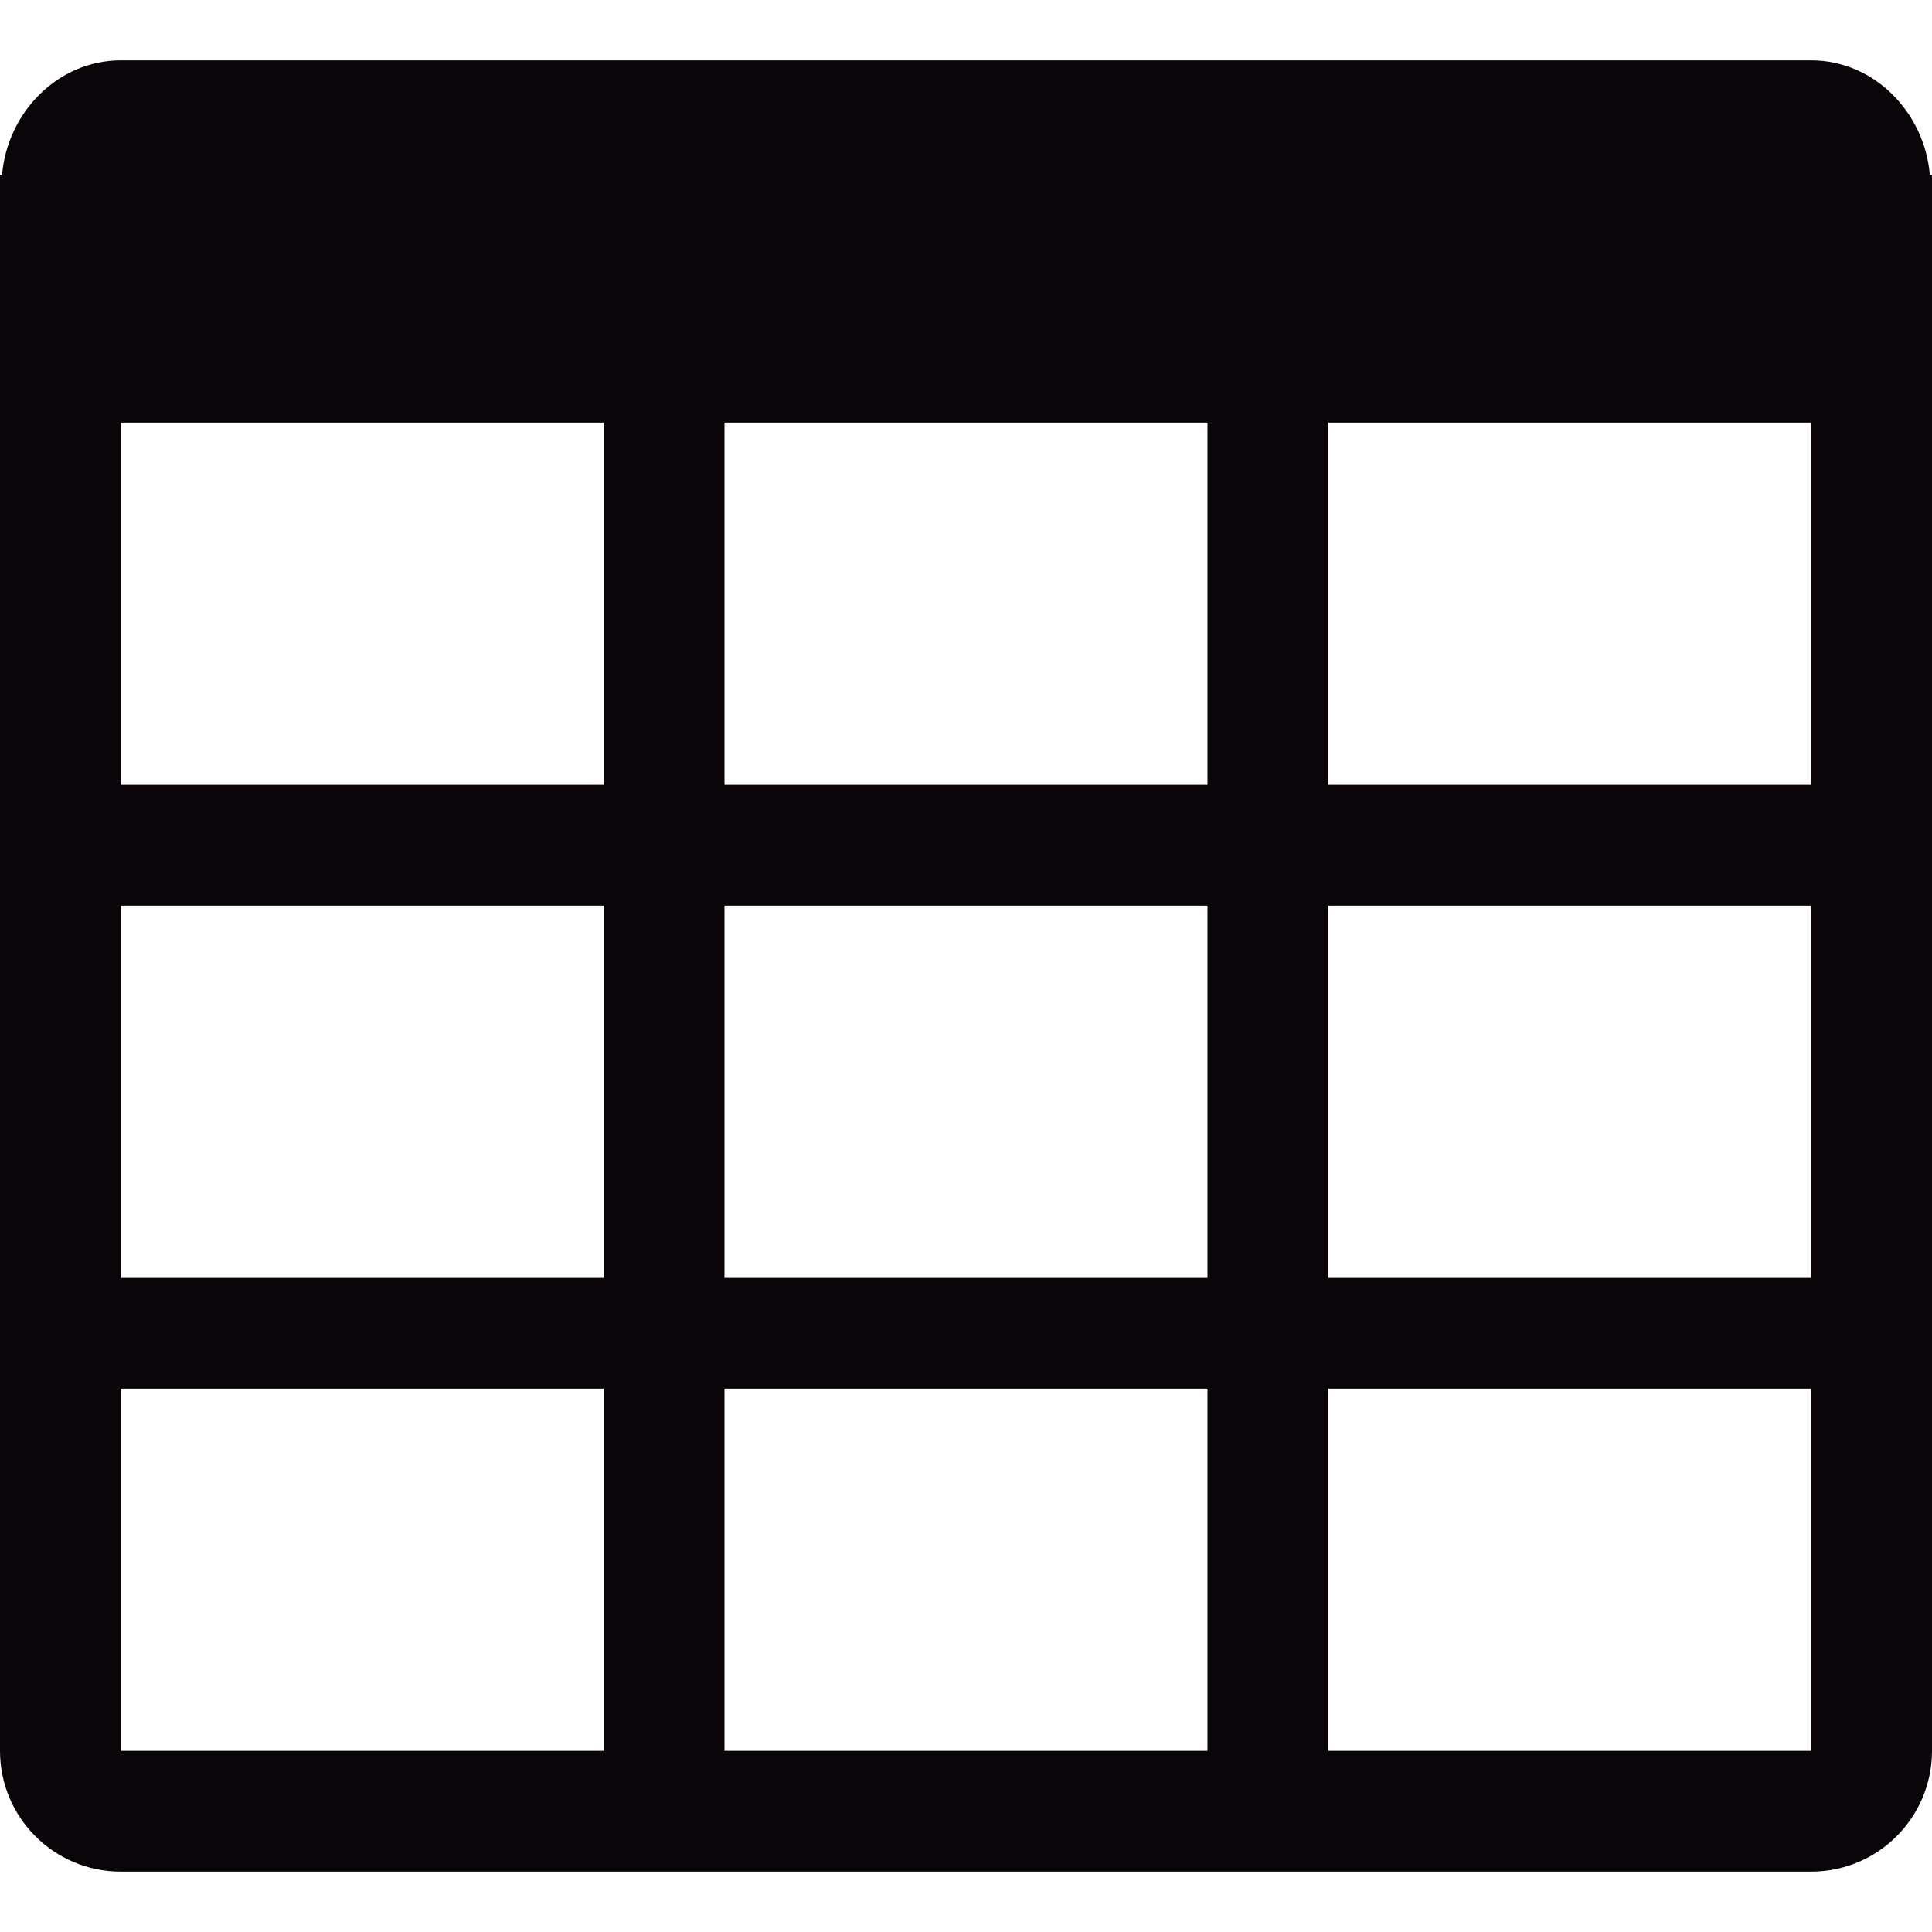
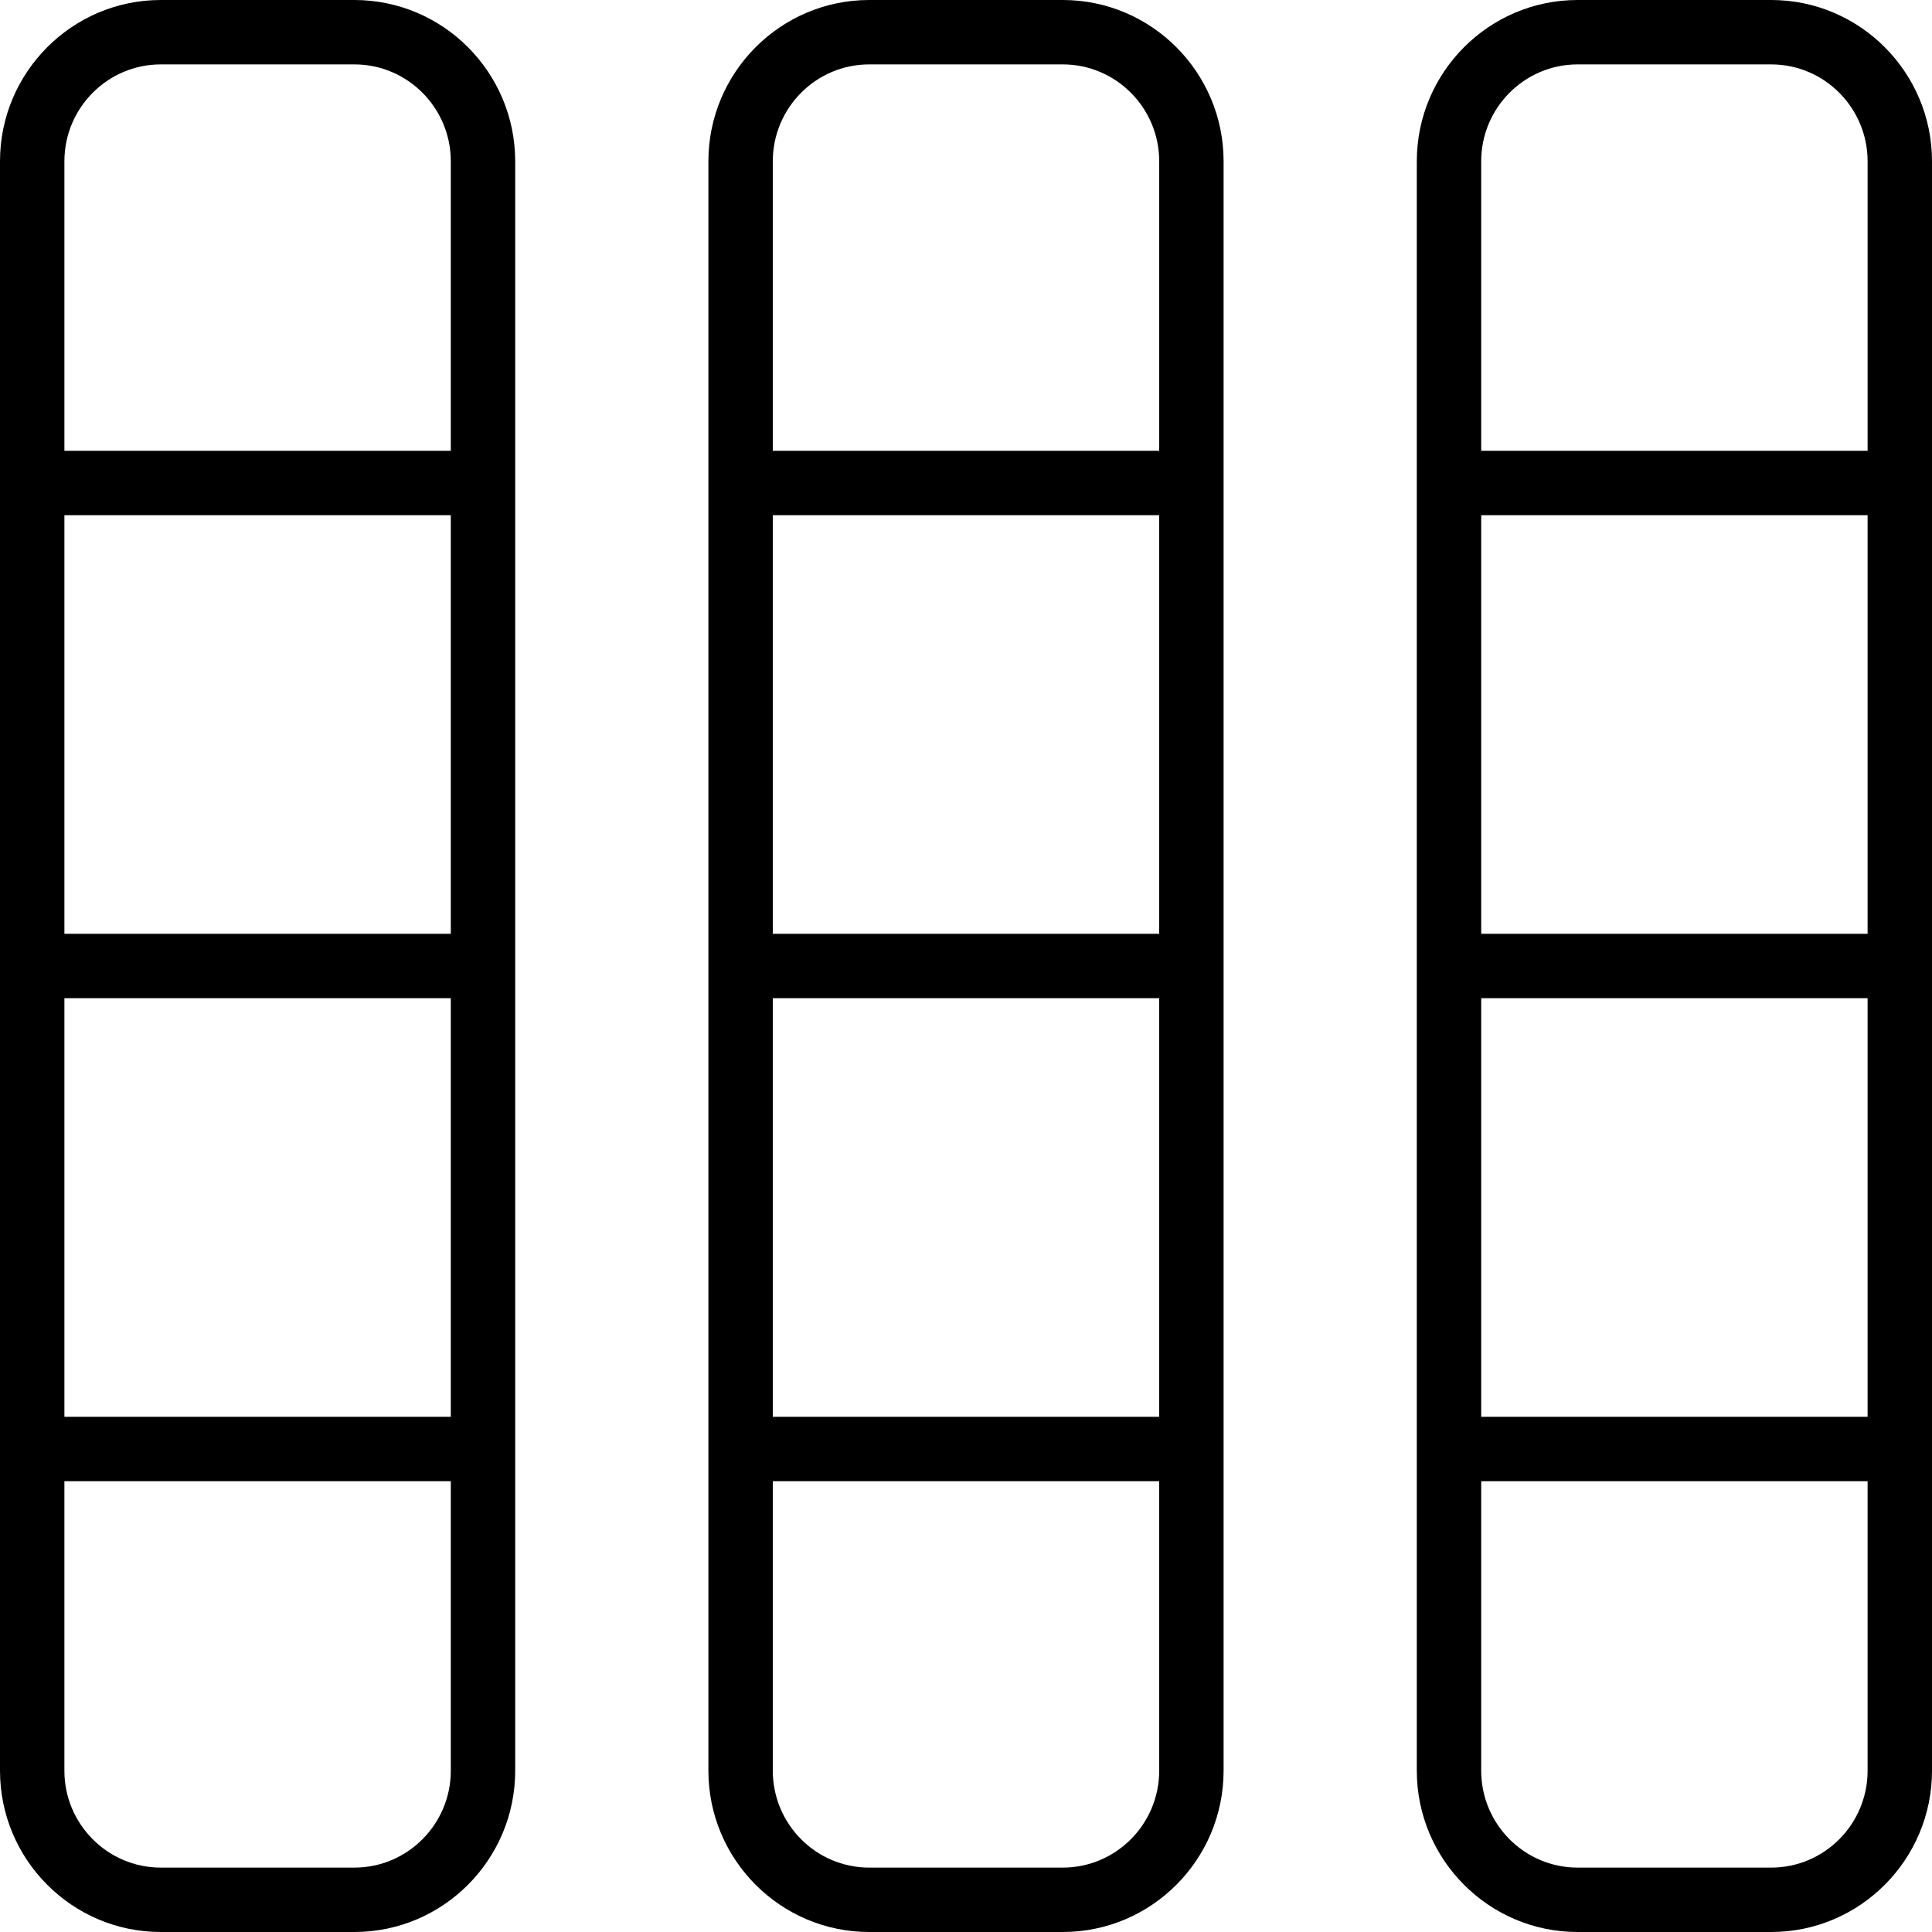
- <svg xmlns="http://www.w3.org/2000/svg" version="1.1" id="Capa_1" x="0px" y="0px" viewBox="0 0 508.52 508.52" style="enable-background:new 0 0 508.52 508.52;" xml:space="preserve">
+ <svg xmlns="http://www.w3.org/2000/svg" version="1.1" id="Layer_1" x="0px" y="0px" viewBox="0 0 512 512" style="enable-background:new 0 0 512 512;" xml:space="preserve">
  <g>
    <g>
-       <g>
-         <path style="fill:#090509;" d="M507.948,46.021c-1.367-16.368-14.588-30.13-31.21-30.13H31.782     c-16.622,0-29.844,13.762-31.242,30.13H0v414.825c0,17.544,14.239,31.782,31.782,31.782h444.955     c17.544,0,31.782-14.239,31.782-31.782V46.021H507.948z M158.912,460.846H31.782v-95.347h127.13V460.846z M158.912,336.354     H31.782v-97.985h127.13V336.354z M158.912,206.586H31.782v-95.347h127.13V206.586z M317.825,460.846h-127.13v-95.347h127.13     V460.846z M317.825,336.354h-127.13v-97.985h127.13V336.354z M317.825,206.586h-127.13v-95.347h127.13V206.586z M476.737,460.846     h-127.13v-95.347h127.13V460.846z M476.737,336.354h-127.13v-97.985h127.13V336.354z M476.737,206.586h-127.13v-95.347h127.13     V206.586z" />
-       </g>
+       <path d="M93.925,0H42.607C19.114,0,0,19.177,0,42.748v426.504C0,492.823,19.114,512,42.607,512h51.318    c23.495,0,42.608-19.177,42.608-42.748V42.748C136.533,19.177,117.42,0,93.925,0z M119.467,469.252    c0,14.16-11.458,25.681-25.542,25.681H42.607c-14.083,0-25.541-11.521-25.541-25.681v-76.719h102.4V469.252z M119.467,375.467    h-102.4V264.533h102.4V375.467z M119.467,247.467h-102.4V136.533h102.4V247.467z M119.467,119.467h-102.4V42.748    c0-14.16,11.457-25.681,25.541-25.681h51.318c14.083,0,25.542,11.521,25.542,25.681V119.467z" />
+     </g>
+   </g>
+   <g>
+     <g>
+       <path d="M281.658,0h-51.318c-23.494,0-42.607,19.177-42.607,42.748v426.504c0,23.571,19.114,42.748,42.607,42.748h51.318    c23.495,0,42.608-19.177,42.608-42.748V42.748C324.267,19.177,305.153,0,281.658,0z M307.2,469.252    c0,14.16-11.458,25.681-25.542,25.681h-51.318c-14.083,0-25.541-11.521-25.541-25.681v-76.719h102.4V469.252z M307.2,375.467    H204.8V264.533h102.4V375.467z M307.2,247.467H204.8V136.533h102.4V247.467z M307.2,119.467H204.8V42.748    c0-14.16,11.457-25.681,25.541-25.681h51.318c14.083,0,25.542,11.521,25.542,25.681V119.467z" />
+     </g>
+   </g>
+   <g>
+     <g>
+       <path d="M469.392,0h-51.318c-23.493,0-42.607,19.177-42.607,42.748v426.504c0,23.571,19.114,42.748,42.607,42.748h51.318    C492.886,512,512,492.823,512,469.252V42.748C512,19.177,492.886,0,469.392,0z M494.933,469.252    c0,14.16-11.458,25.681-25.542,25.681h-51.318c-14.083,0-25.54-11.521-25.54-25.681v-76.719h102.4V469.252z M494.933,375.467    h-102.4V264.533h102.4V375.467z M494.933,247.467h-102.4V136.533h102.4V247.467z M494.933,119.467h-102.4V42.748    c0-14.16,11.457-25.681,25.541-25.681h51.318c14.083,0,25.542,11.521,25.542,25.681V119.467z" />
    </g>
  </g>
  <g>
</g>
  <g>
</g>
  <g>
</g>
  <g>
</g>
  <g>
</g>
  <g>
</g>
  <g>
</g>
  <g>
</g>
  <g>
</g>
  <g>
</g>
  <g>
</g>
  <g>
</g>
  <g>
</g>
  <g>
</g>
  <g>
</g>
</svg>
